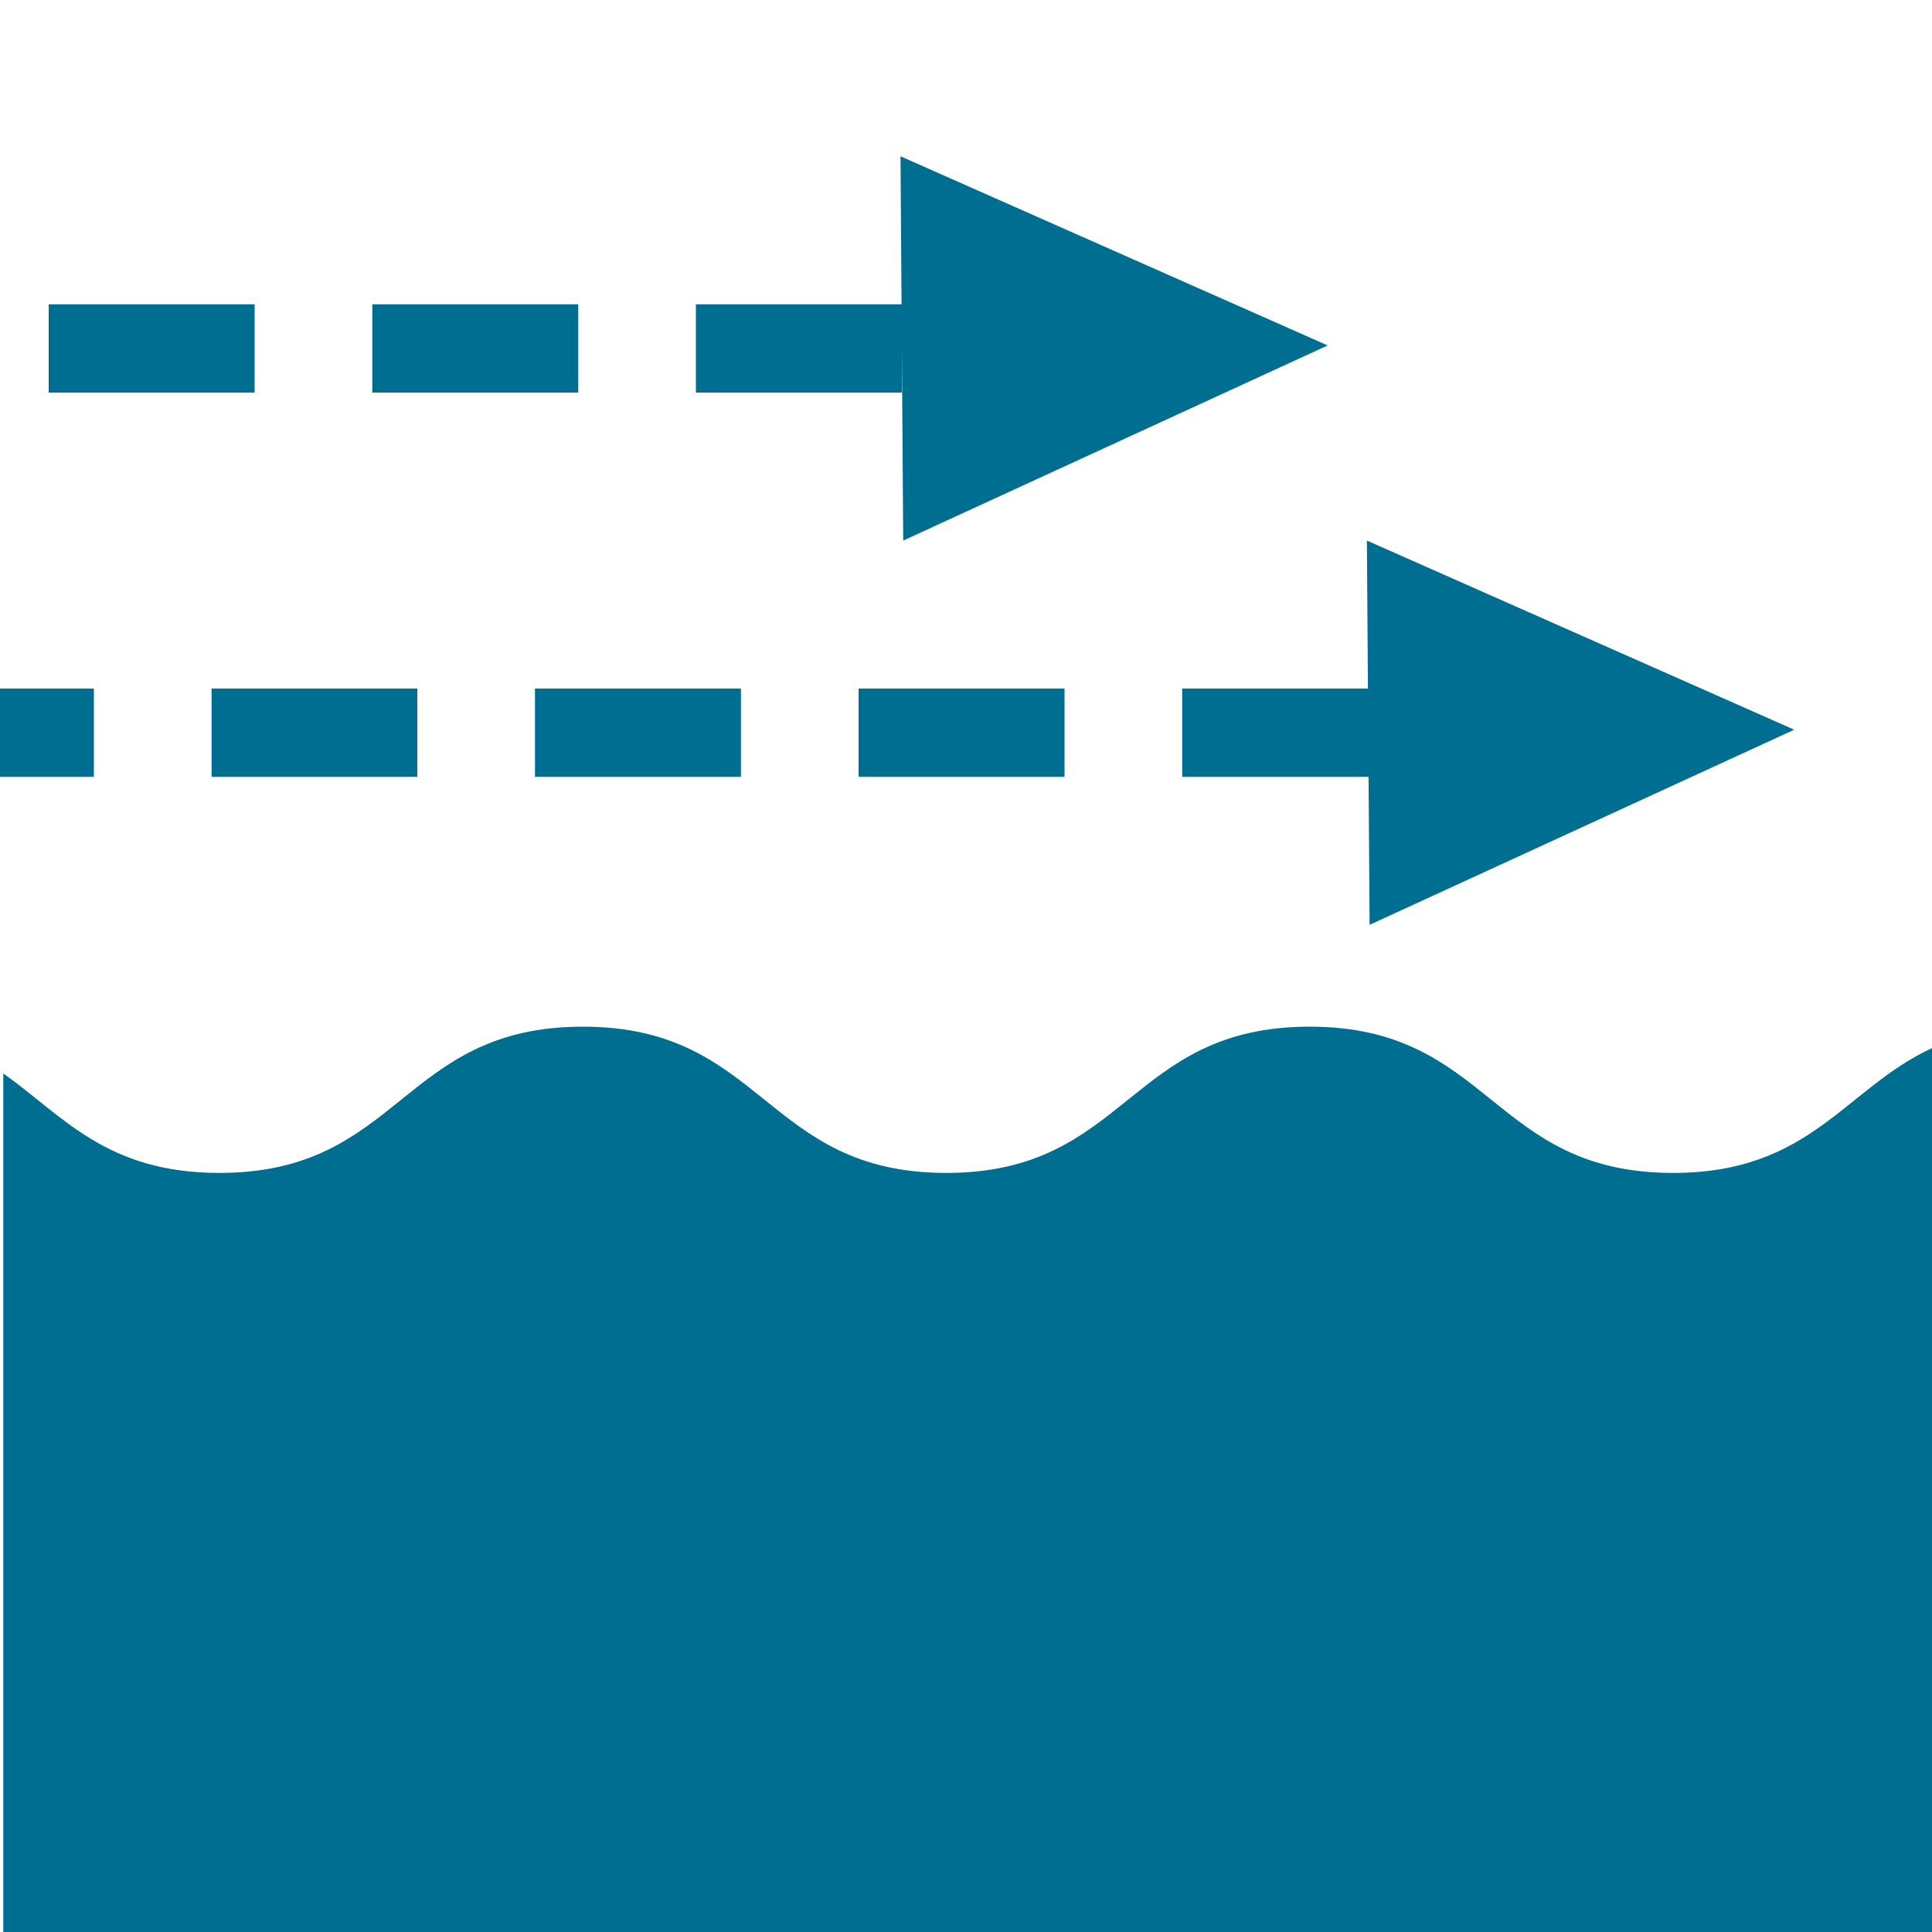
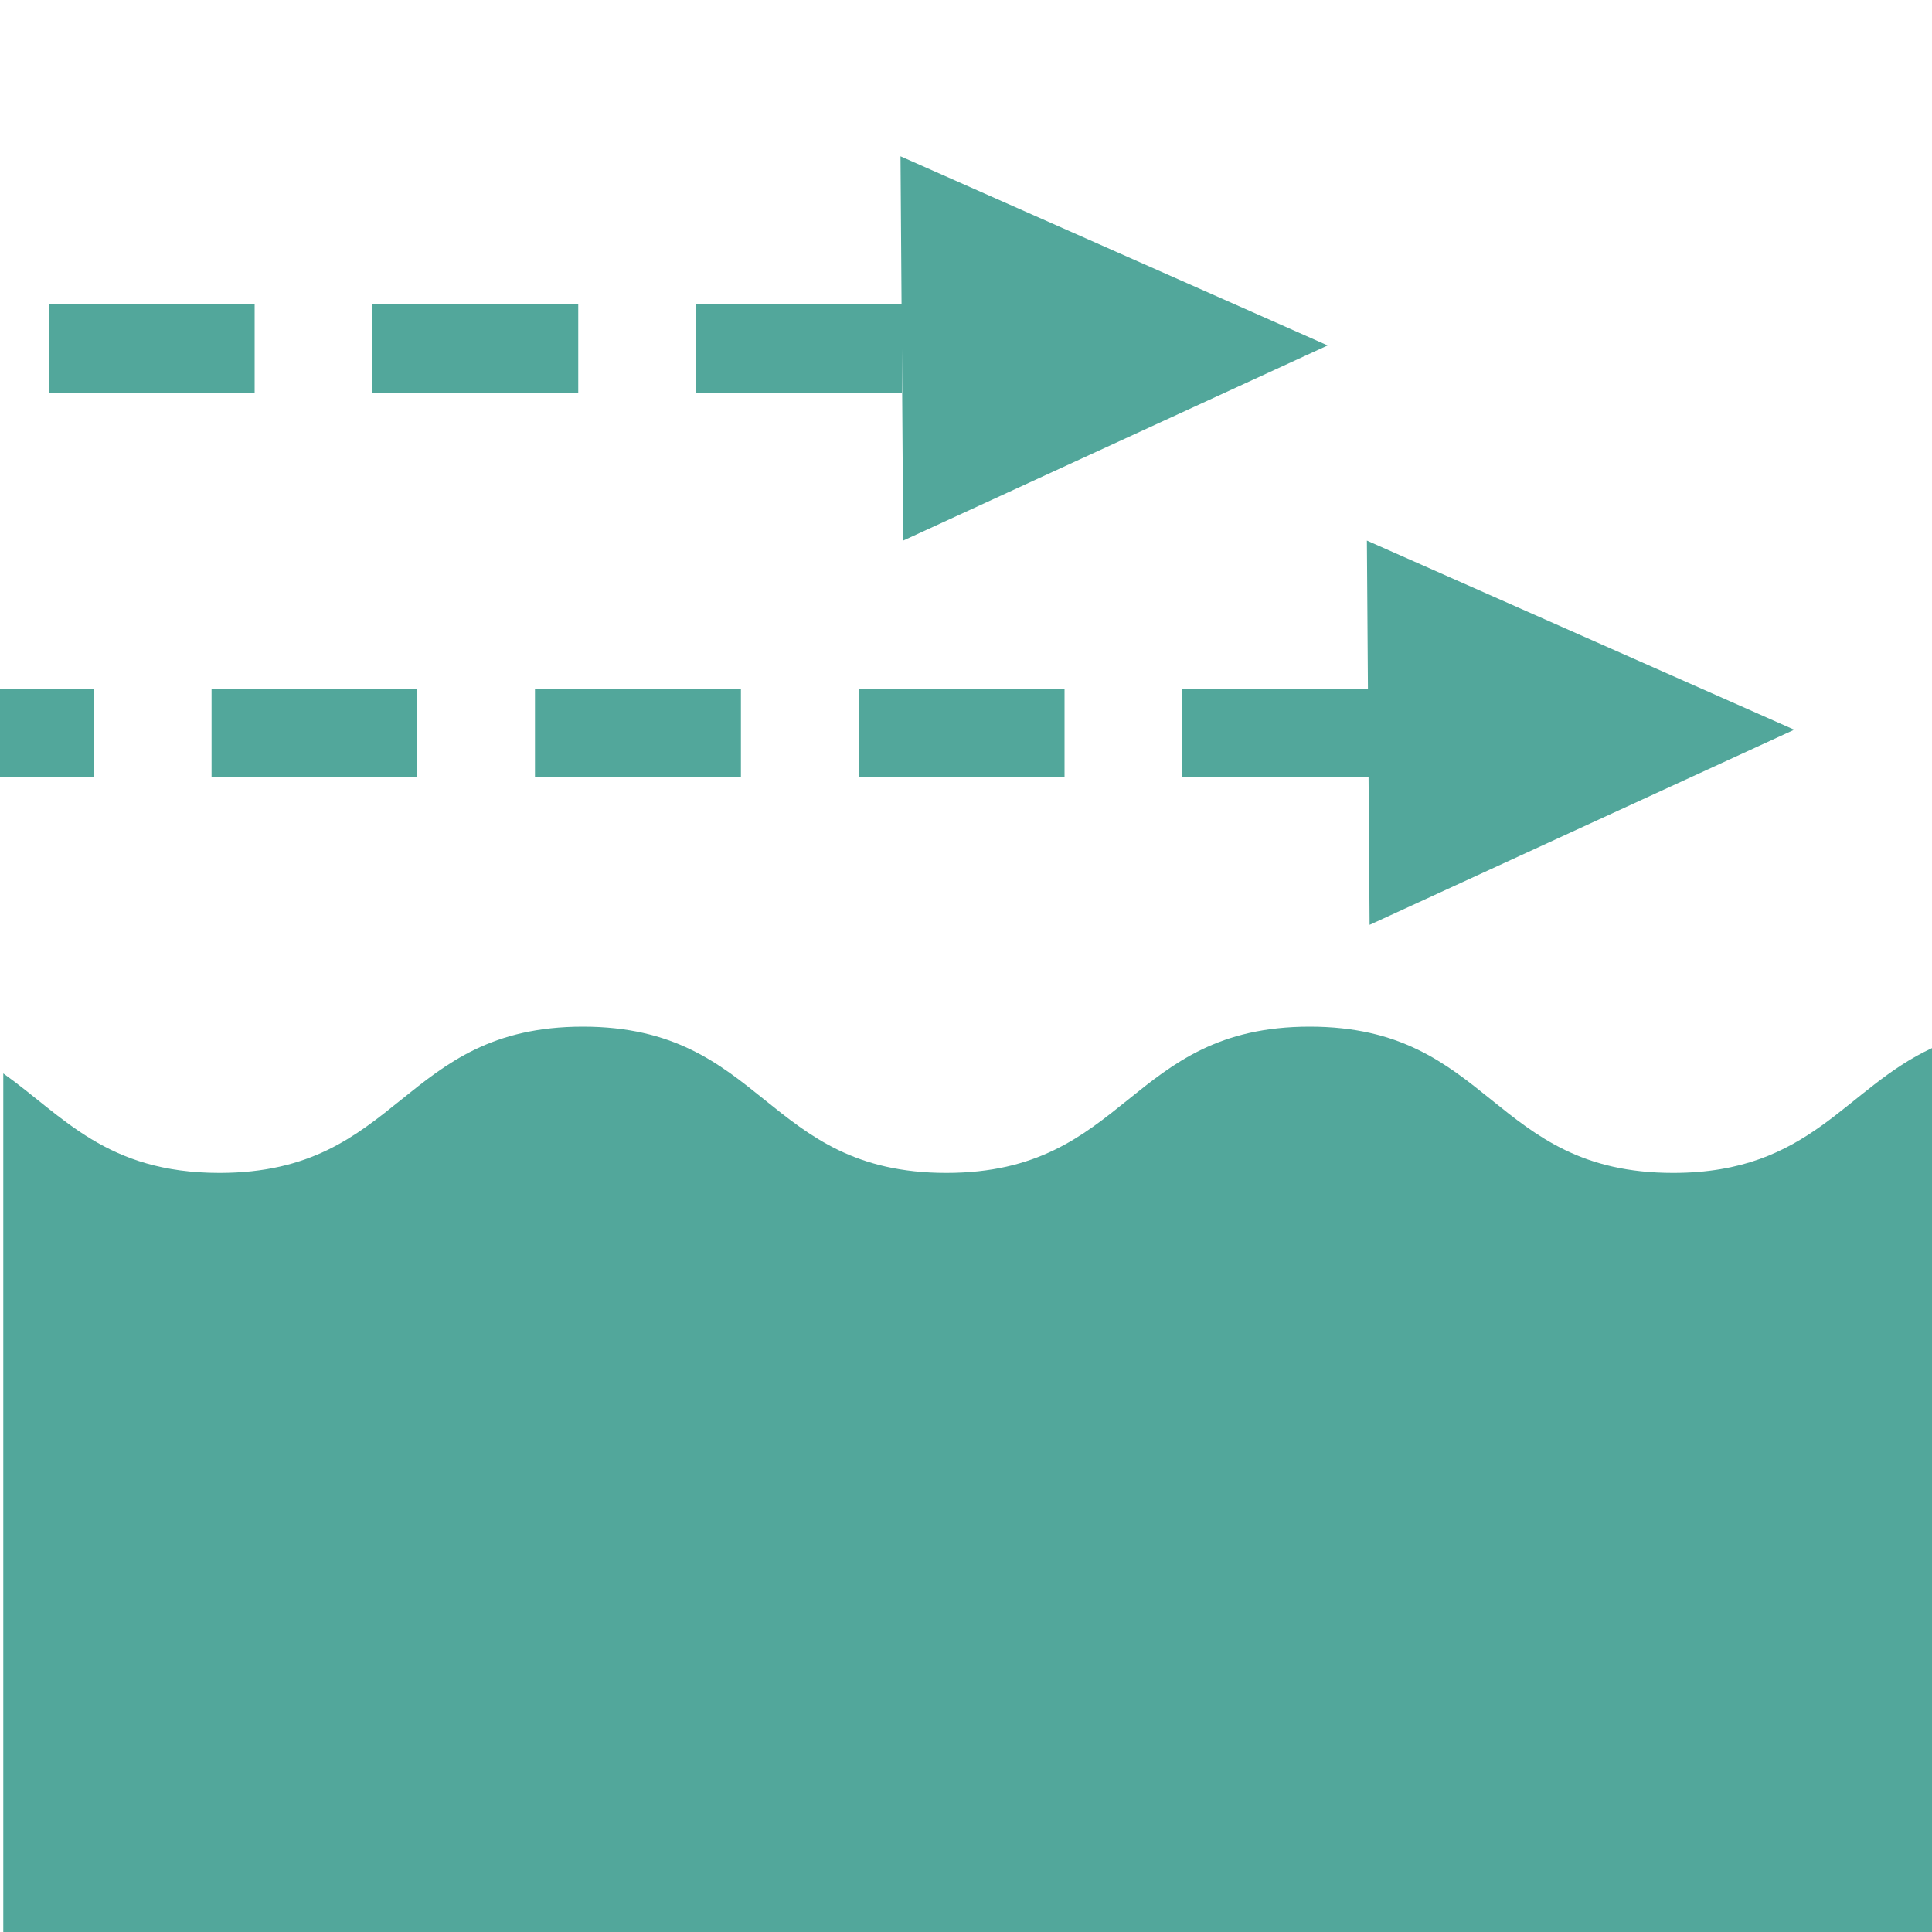
<svg xmlns="http://www.w3.org/2000/svg" version="1.1" id="Layer_1" x="0px" y="0px" viewBox="0 0 100 100" style="enable-background:new 0 0 100 100;" xml:space="preserve">
  <style type="text/css">
- 	.st0{fill:#006e90;}
+ 	.st0{fill:#52A79B;}
</style>
  <g>
    <path class="st0" d="M100,54.25c-4.53,2.1-6.26,6.46-13.4,6.46c-9.41,0-9.41-7.57-18.81-7.57c-9.41,0-9.41,7.57-18.81,7.57   s-9.41-7.57-18.81-7.57c-9.41,0-9.41,7.57-18.81,7.57c-5.86,0-8.08-2.94-11.19-5.15V100H100V54.25z" />
    <polygon class="st0" points="70.89,47.87 92.87,37.77 70.75,27.98  " />
    <polygon class="st0" points="46.75,27.98 68.72,17.88 46.61,8.09  " />
    <g>
      <path class="st0" d="M46.68,20.32H36.02v-4.57h10.66V20.32z M29.93,20.32H19.27v-4.57h10.66V20.32z M13.18,20.32H2.52v-4.57h10.66    V20.32z" />
    </g>
    <g>
      <path class="st0" d="M71.85,40.21H61.19v-4.57h10.66V40.21z M55.1,40.21H44.44v-4.57H55.1V40.21z M38.35,40.21H27.69v-4.57h10.66    V40.21z M21.6,40.21H10.95v-4.57H21.6V40.21z M4.86,40.21H0v-4.57h4.86V40.21z" />
    </g>
  </g>
</svg>
